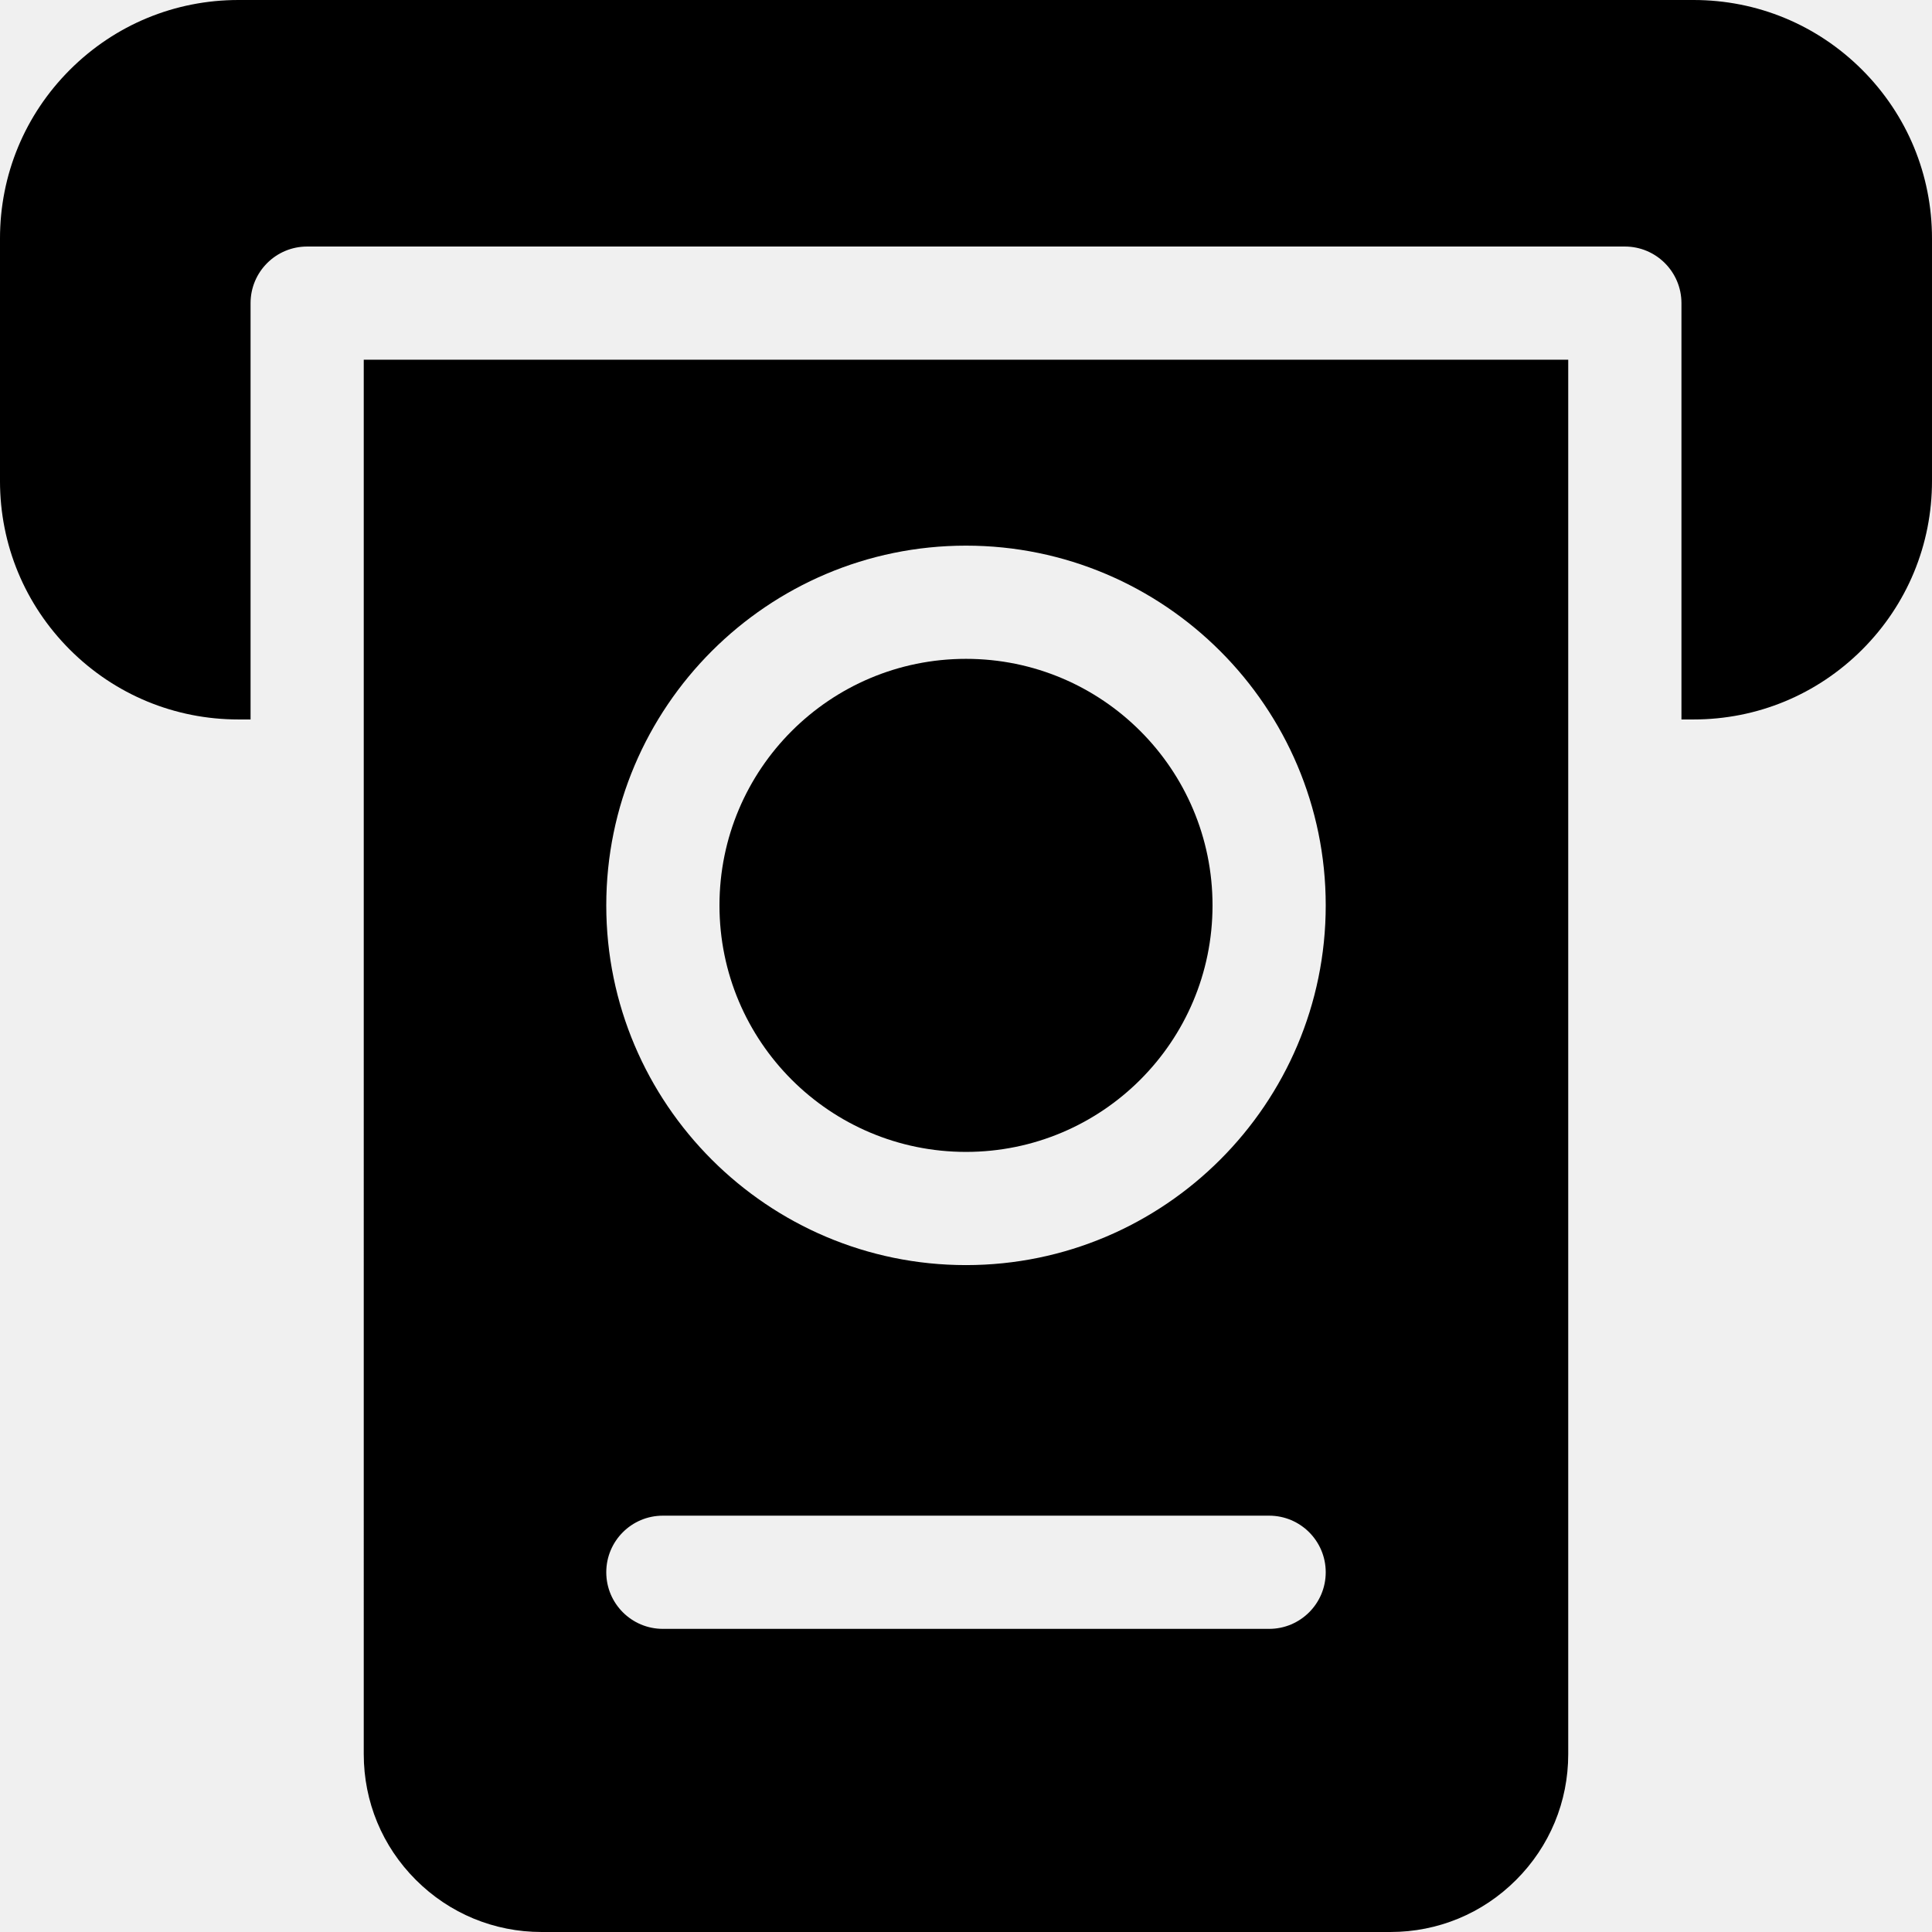
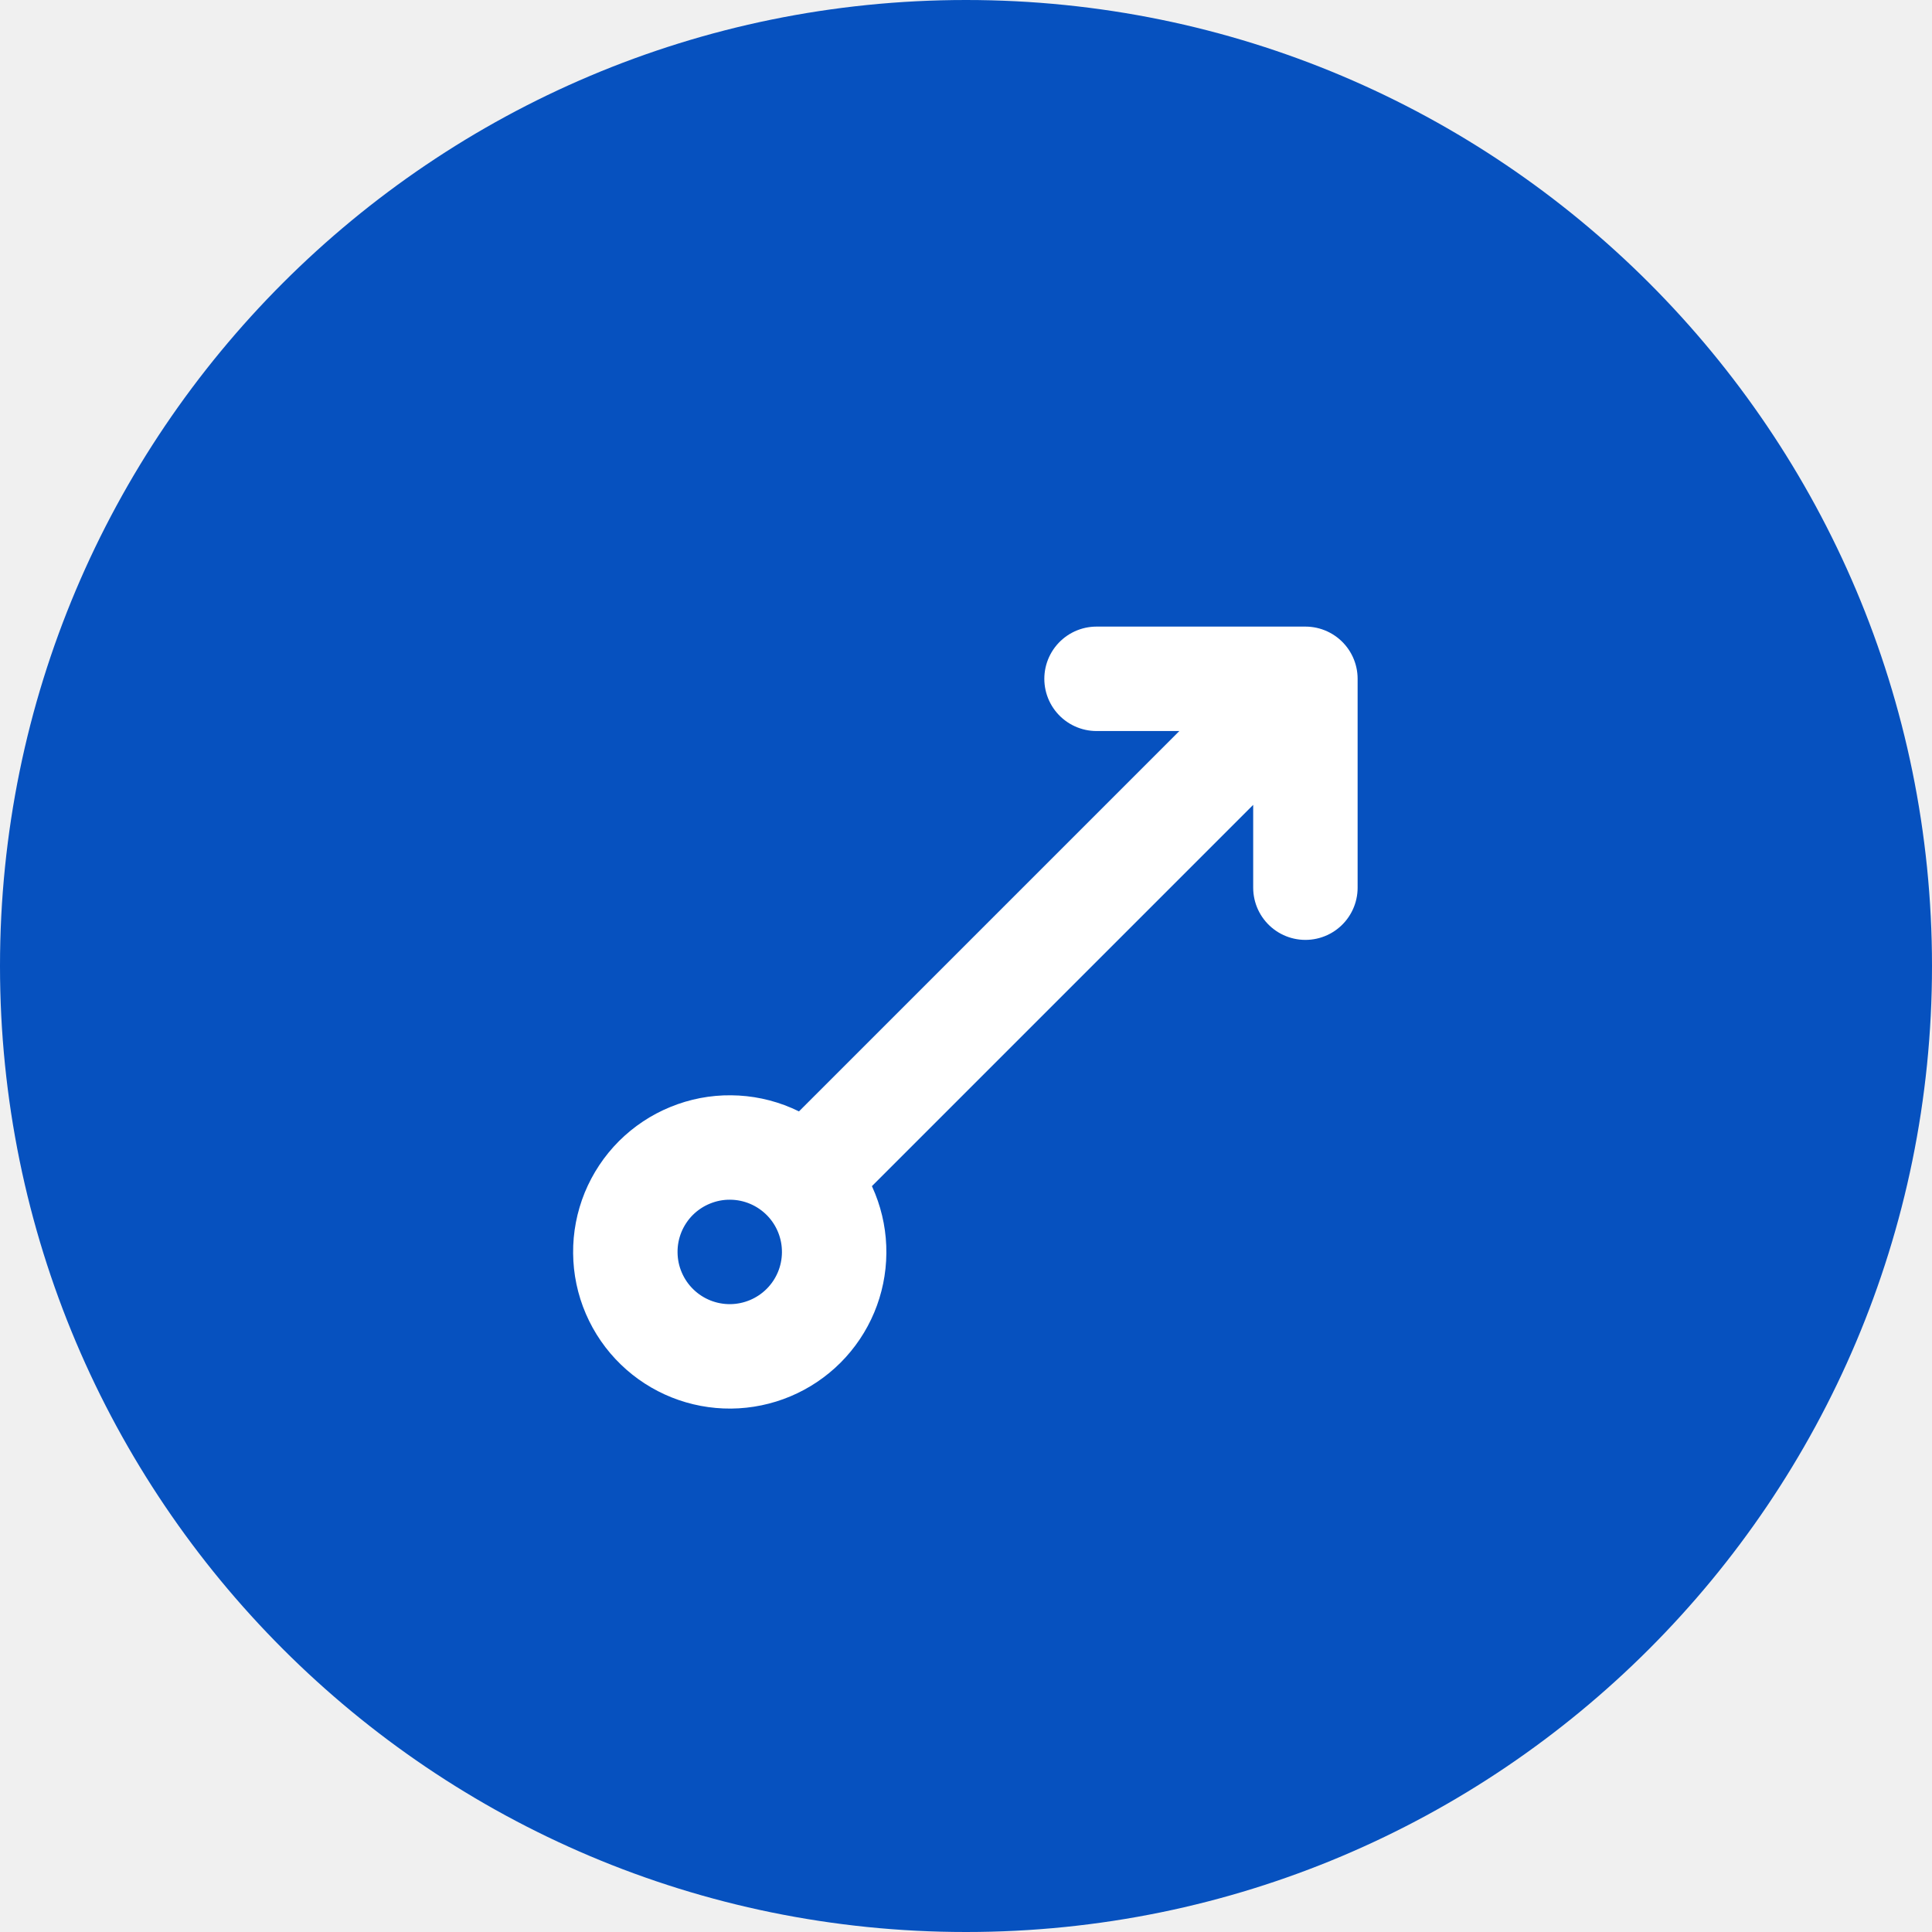
- <svg xmlns="http://www.w3.org/2000/svg" height="512pt" viewBox="0 0 512 512" width="512pt">
-   <path d="m321.332 239.934c0 36.082-29.25 65.332-65.332 65.332s-65.332-29.25-65.332-65.332c0-36.082 29.25-65.332 65.332-65.332s65.332 29.25 65.332 65.332zm0 0" />
-   <path d="m493.488 18.504c-11.941-11.934-27.812-18.504-44.688-18.504h-385.602c-16.875 0-32.746 6.57-44.695 18.512-11.934 11.945-18.504 27.812-18.504 44.688v64.27c0 16.875 6.57 32.742 18.512 44.695 11.945 11.934 27.812 18.5 44.688 18.5h3.203v-110.332c0-8.281 6.715-15 15-15h349.199c8.281 0 15 6.719 15 15v110.332h3.199c16.875 0 32.742-6.57 44.695-18.512 11.934-11.941 18.504-27.812 18.504-44.684v-64.27c0-16.875-6.57-32.742-18.512-44.695zm0 0" />
-   <path d="m96.398 464.867c0 12.598 4.906 24.434 13.801 33.316 8.898 8.91 20.734 13.816 33.332 13.816h224.938c12.598 0 24.434-4.906 33.316-13.801 8.906-8.898 13.812-20.734 13.812-33.332v-369.535h-319.199zm159.602-320.266c52.566 0 95.332 42.766 95.332 95.332s-42.766 95.332-95.332 95.332-95.332-42.766-95.332-95.332 42.766-95.332 95.332-95.332zm-80.332 257.066h160.664c8.285 0 15 6.715 15 15 0 8.281-6.715 15-15 15h-160.664c-8.285 0-15-6.719-15-15 0-8.285 6.715-15 15-15zm0 0" />
+ <svg xmlns="http://www.w3.org/2000/svg" width="37" height="37" viewBox="0 0 37 37" fill="none">
+   <circle cx="18.5" cy="18.5" r="18.5" fill="#0651BF" />
+   <path d="M15.464 22.536L25 13M25 13L25 17M25 13L21 13M15.414 22.586C15.229 22.395 15.009 22.243 14.765 22.138C14.521 22.033 14.258 21.978 13.993 21.976C13.727 21.973 13.464 22.024 13.218 22.125C12.972 22.225 12.749 22.374 12.561 22.561C12.373 22.749 12.225 22.973 12.124 23.218C12.024 23.464 11.973 23.727 11.976 23.993C11.978 24.259 12.033 24.521 12.138 24.765C12.243 25.009 12.395 25.23 12.586 25.414C12.963 25.779 13.468 25.98 13.993 25.976C14.517 25.971 15.019 25.761 15.39 25.39C15.761 25.019 15.971 24.517 15.975 23.993C15.98 23.469 15.778 22.963 15.414 22.586Z" stroke="white" stroke-width="2" stroke-linecap="round" stroke-linejoin="round" />
</svg>
